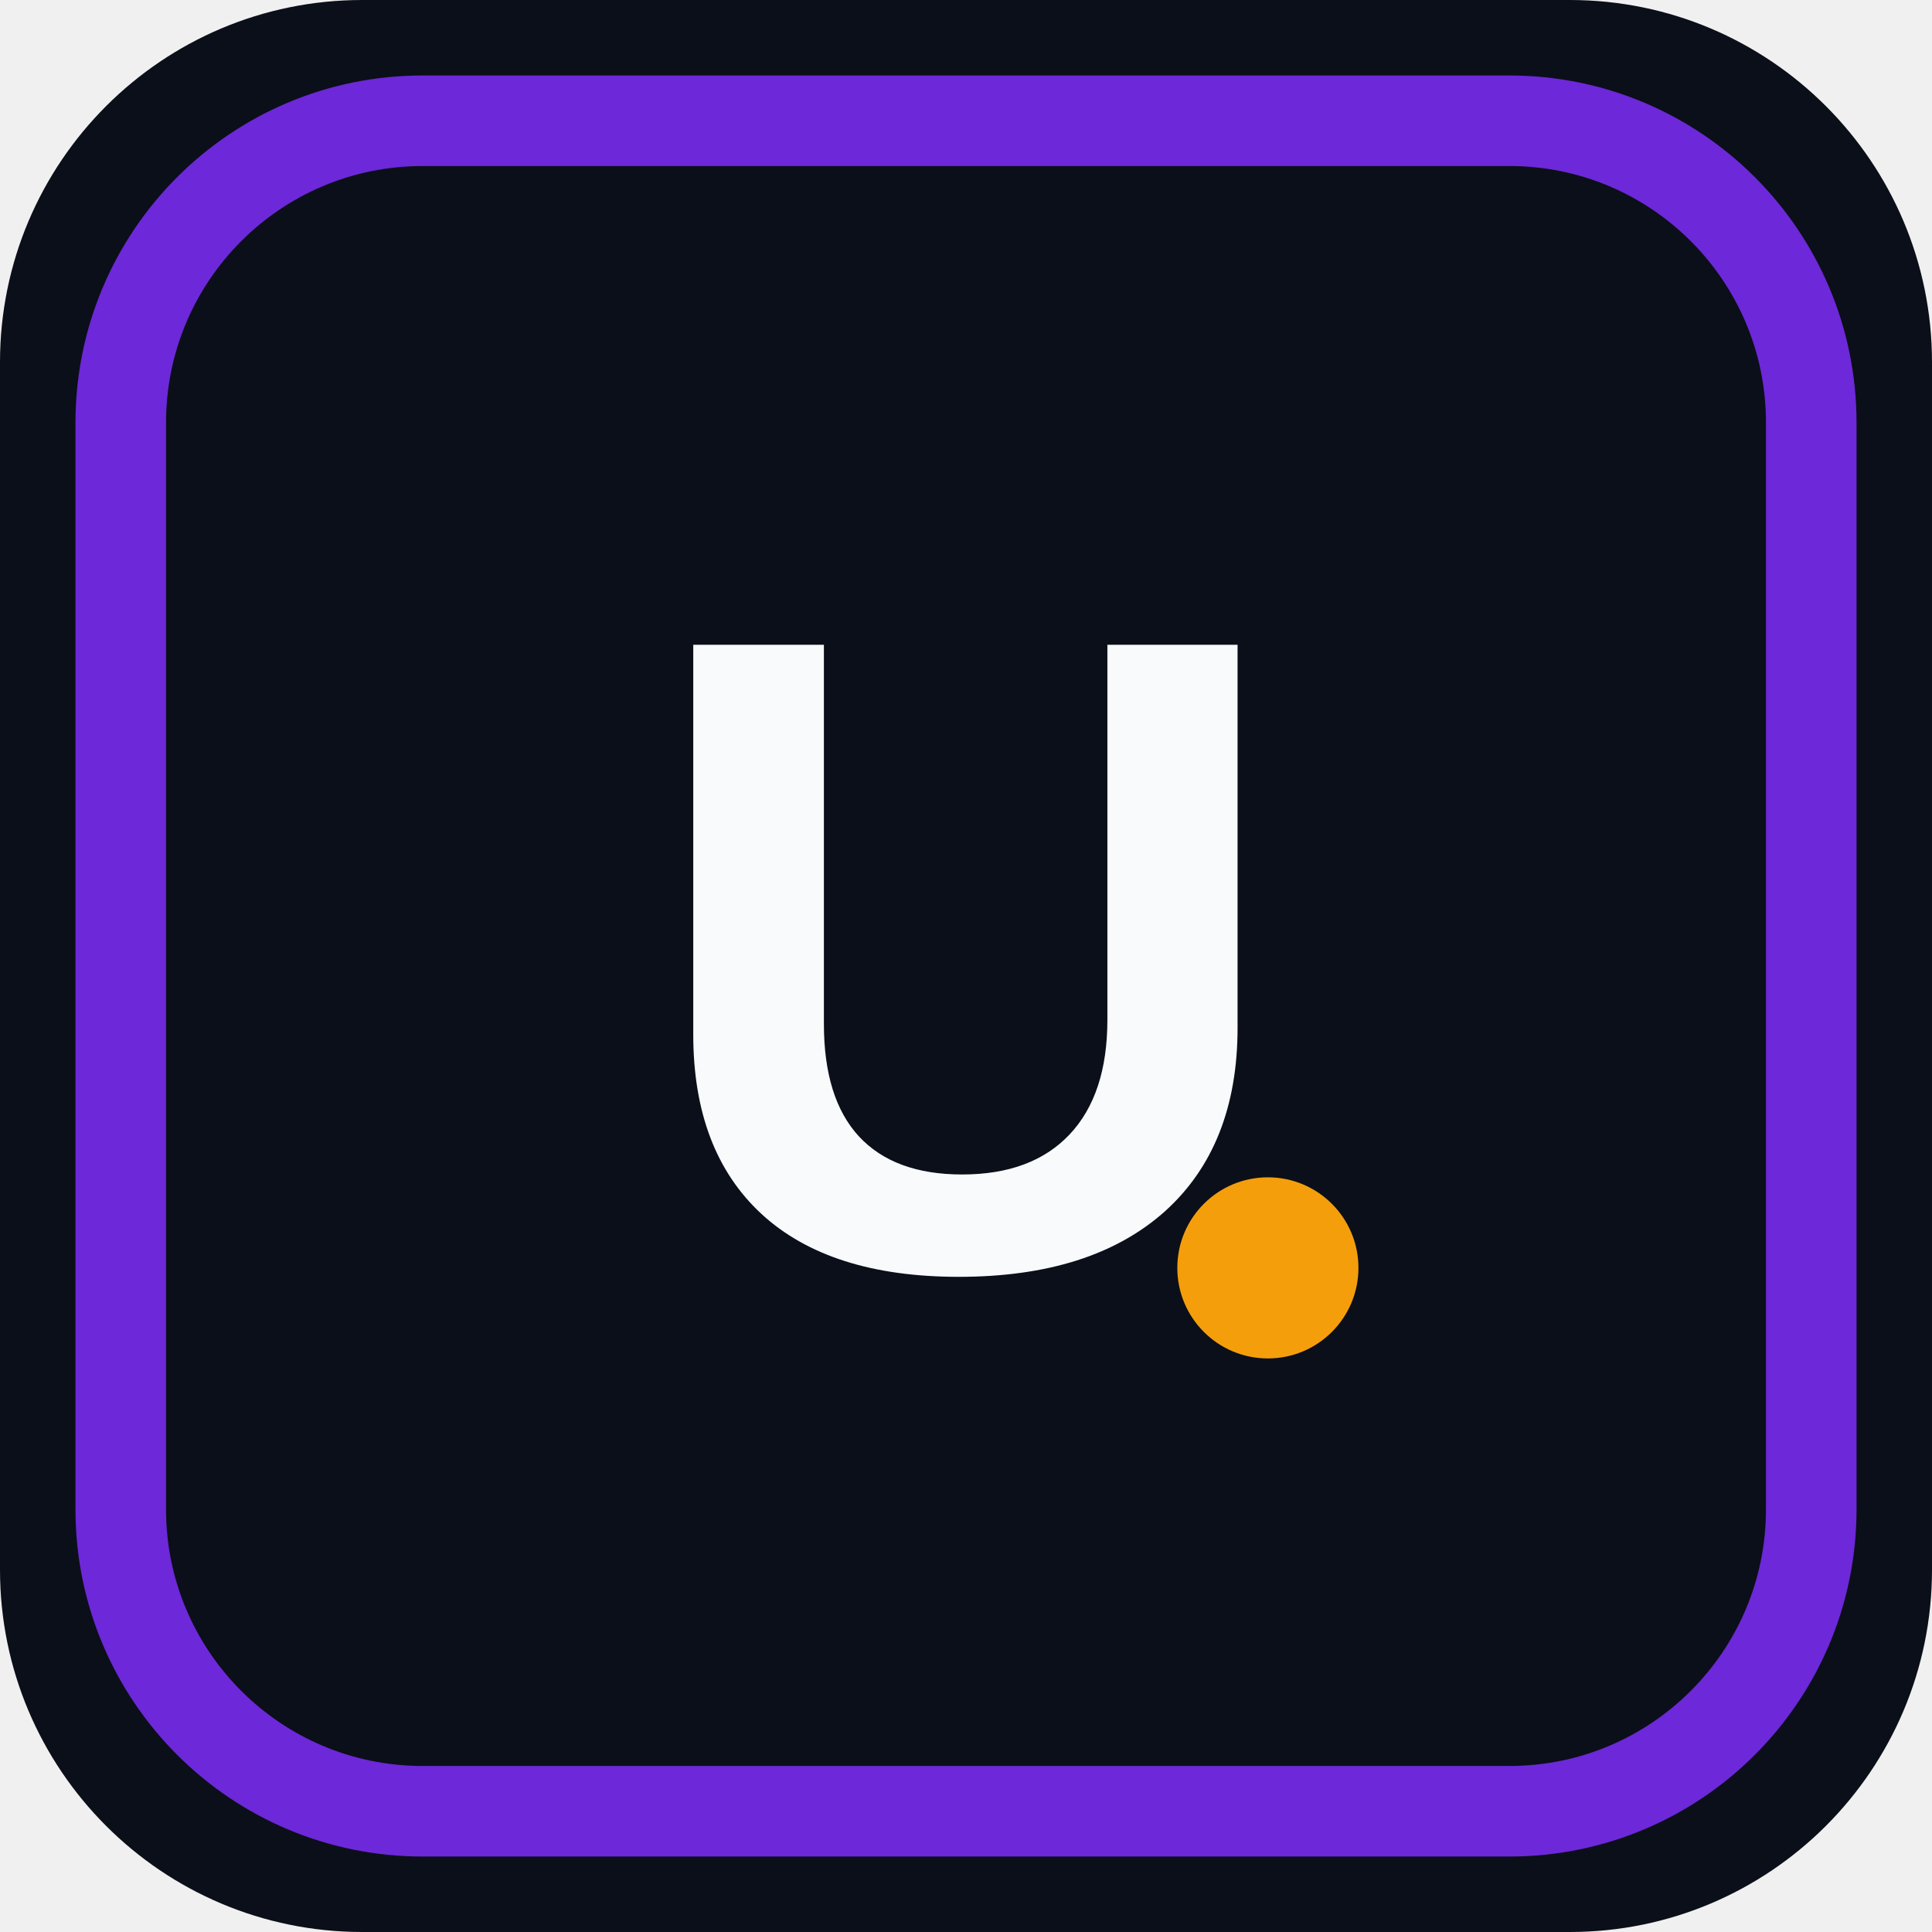
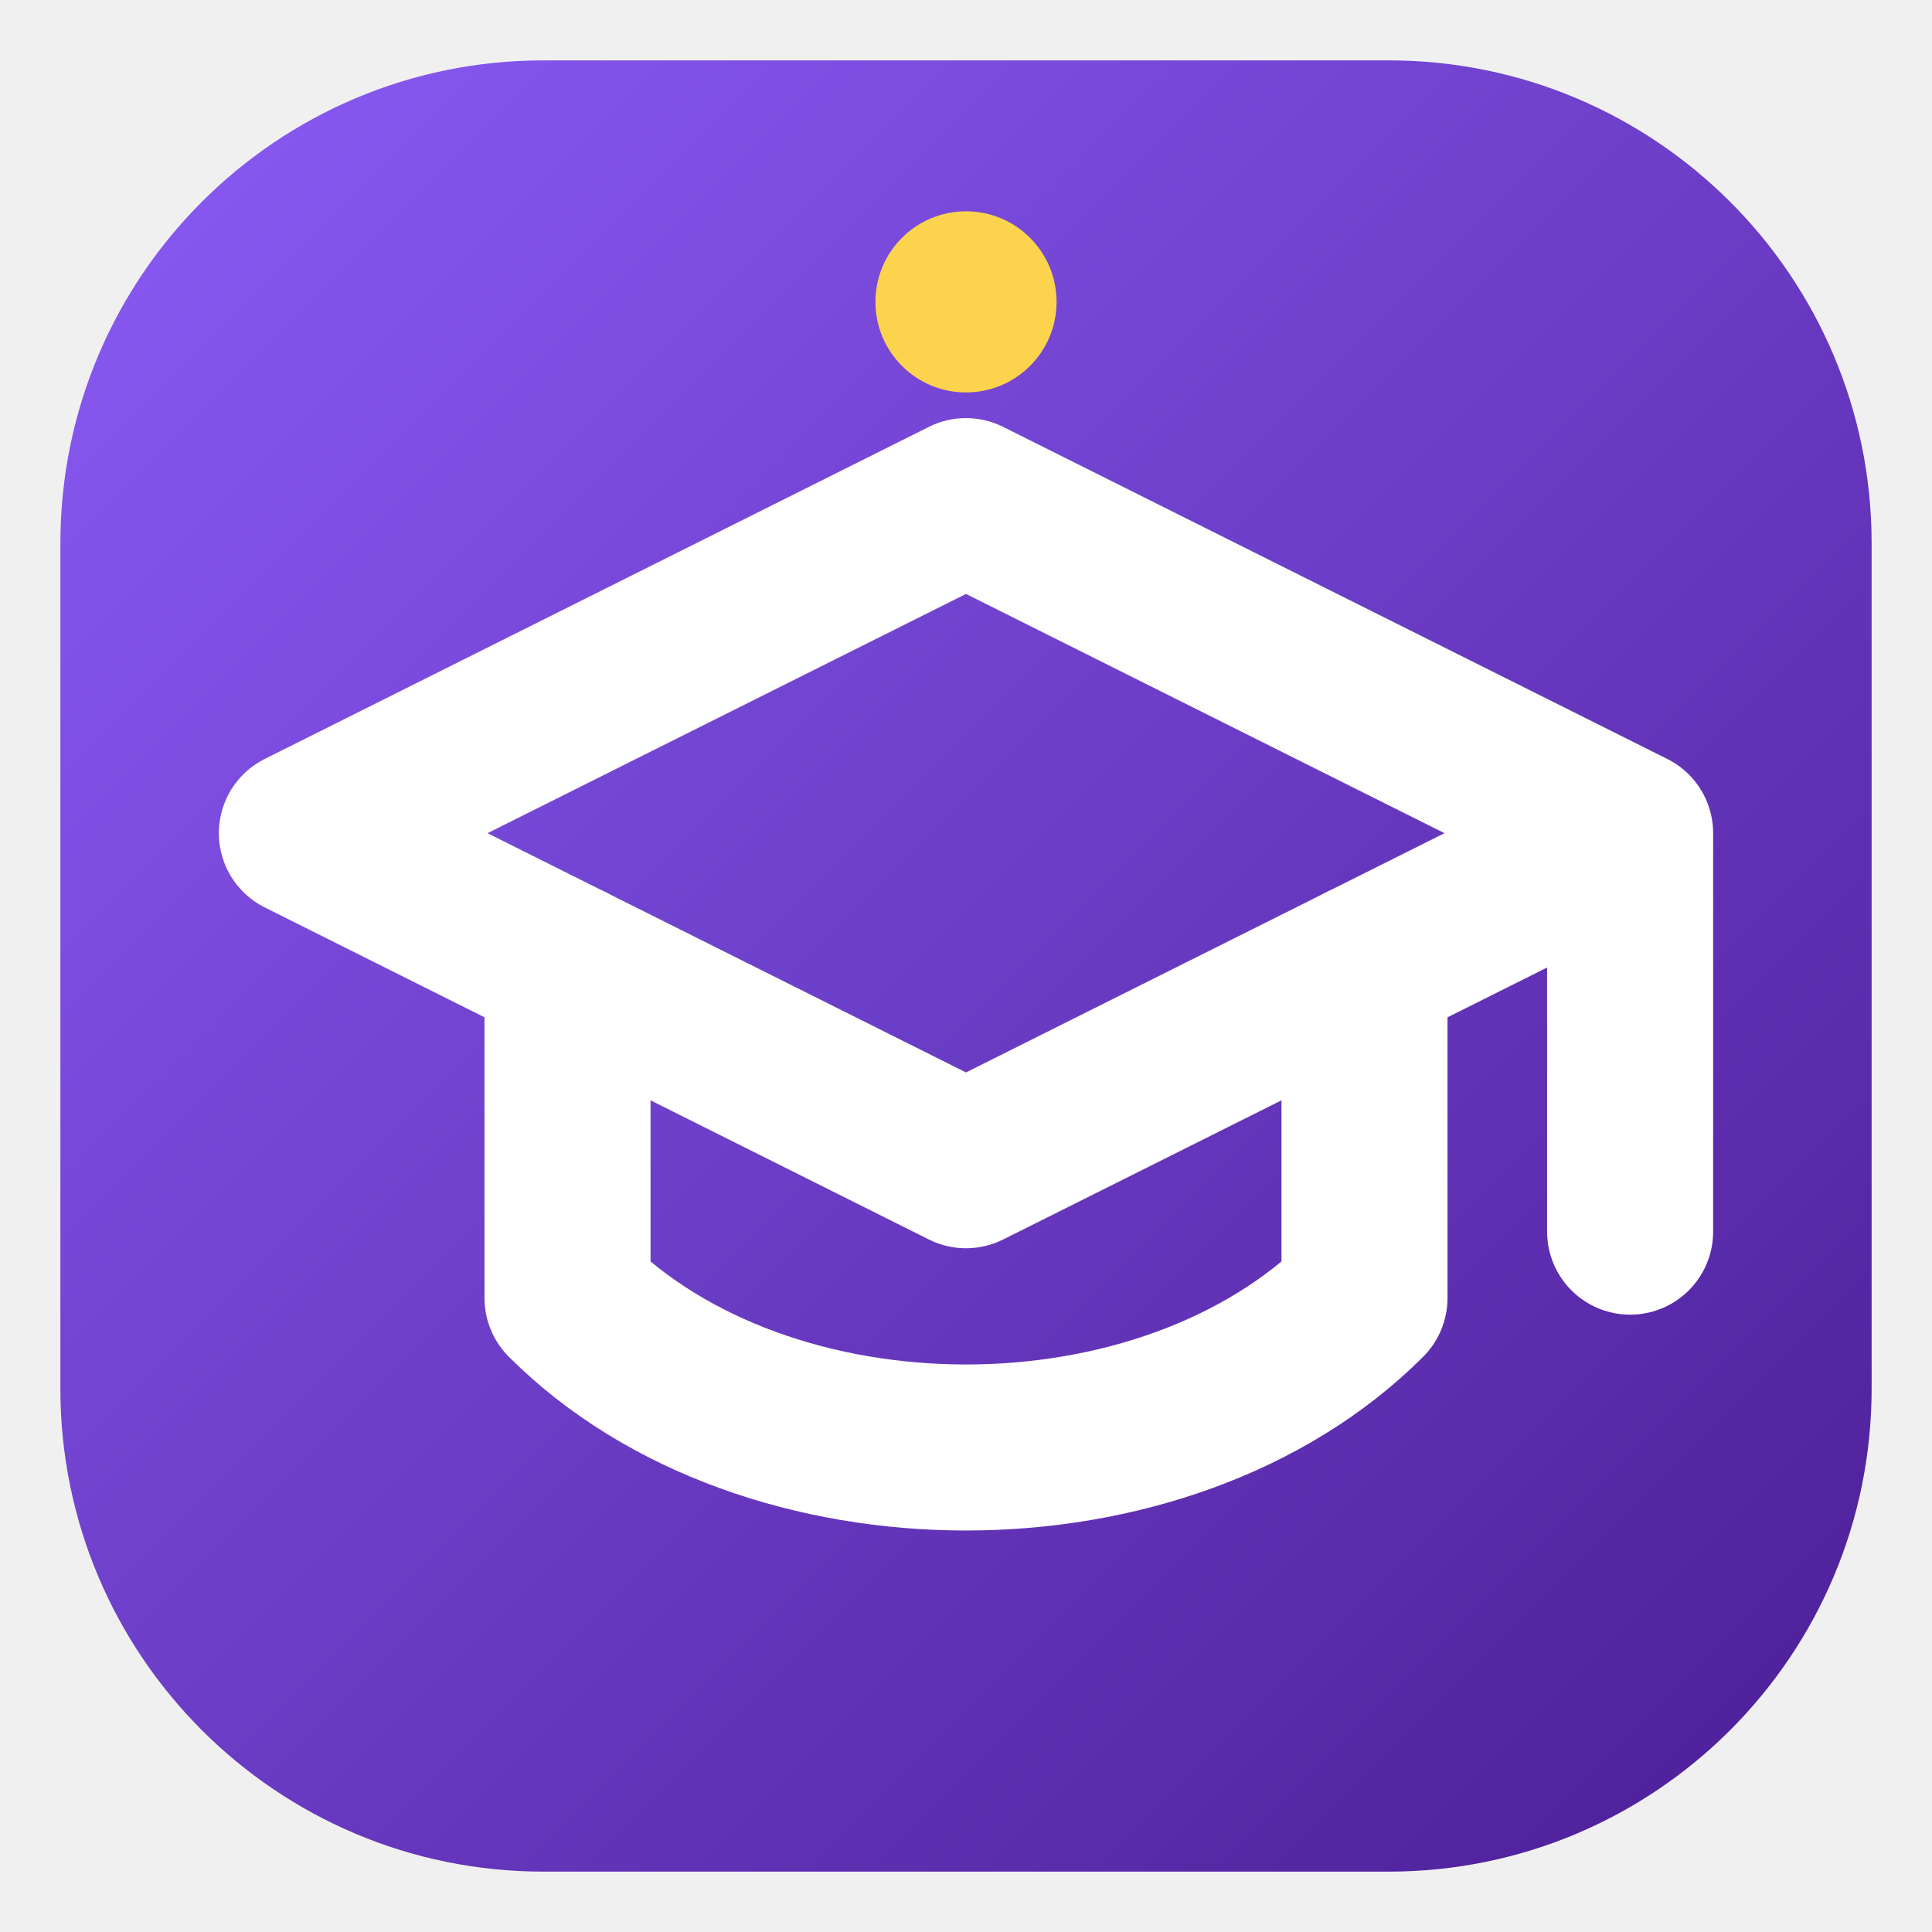
- <svg xmlns="http://www.w3.org/2000/svg" width="64" height="64" viewBox="0 0 64 64">
-   <rect width="64" height="64" rx="12" fill="#0B0F19" />
-   <rect x="4" y="4" width="56" height="56" rx="10" fill="none" stroke="#6D28D9" stroke-width="3" />
-   <text x="32" y="42" text-anchor="middle" fill="#F8FAFC" font-size="30" font-weight="800" font-family="Poppins, Arial">U</text>
-   <circle cx="42" cy="42" r="3" fill="#F59E0B" />
+ <svg xmlns="http://www.w3.org/2000/svg" viewBox="0 0 32 32">
+   <defs>
+     <linearGradient id="f32P" x1="0%" y1="0%" x2="100%" y2="100%">
+       <stop offset="0%" style="stop-color:#8B5CF6" />
+       <stop offset="100%" style="stop-color:#4C1D95" />
+     </linearGradient>
+   </defs>
+   <rect x="1" y="1" width="30" height="30" rx="8" fill="url(#f32P)" />
+   <g transform="translate(16, 16) scale(1.1) translate(-12, -12)">
+     <path d="M22 10v6M2 10l10-5 10 5-10 5z" fill="none" stroke="#FFFFFF" stroke-width="2.5" stroke-linecap="round" stroke-linejoin="round" />
+     <path d="M6 12v5c3 3 9 3 12 0v-5" fill="none" stroke="#FFFFFF" stroke-width="2.5" stroke-linecap="round" stroke-linejoin="round" />
+   </g>
+   <circle cx="16" cy="5" r="1.5" fill="#FCD34D" />
</svg>
